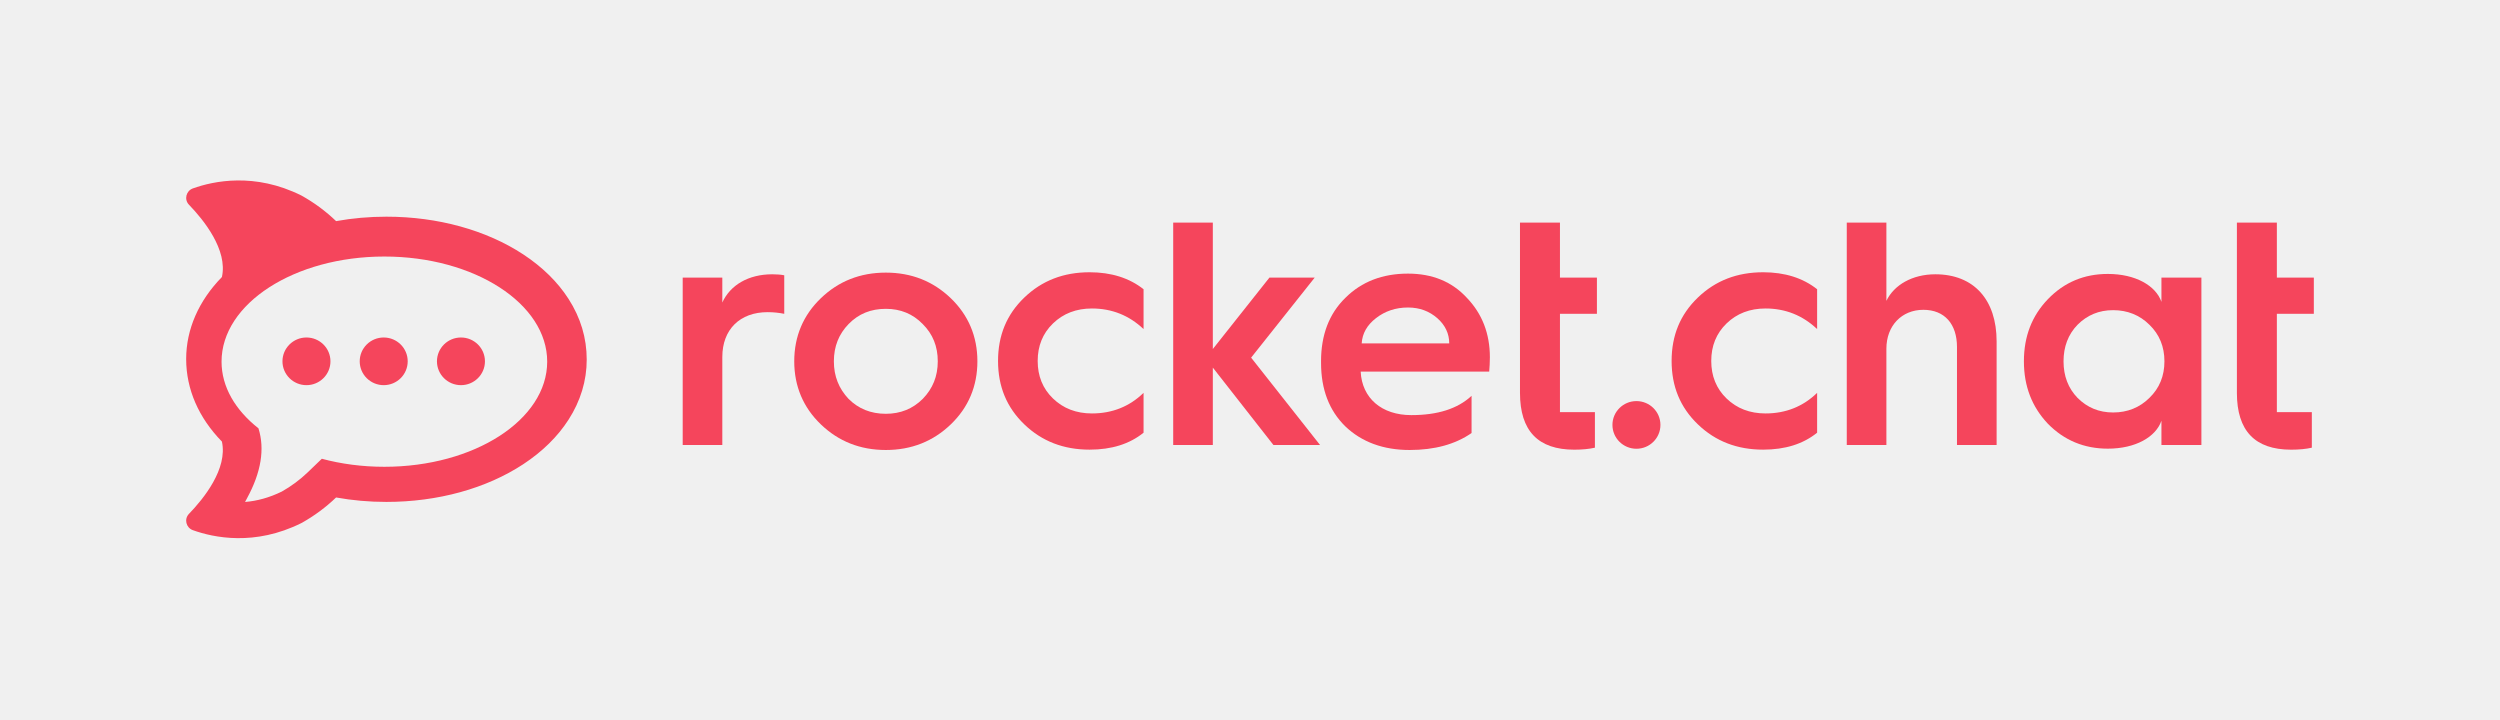
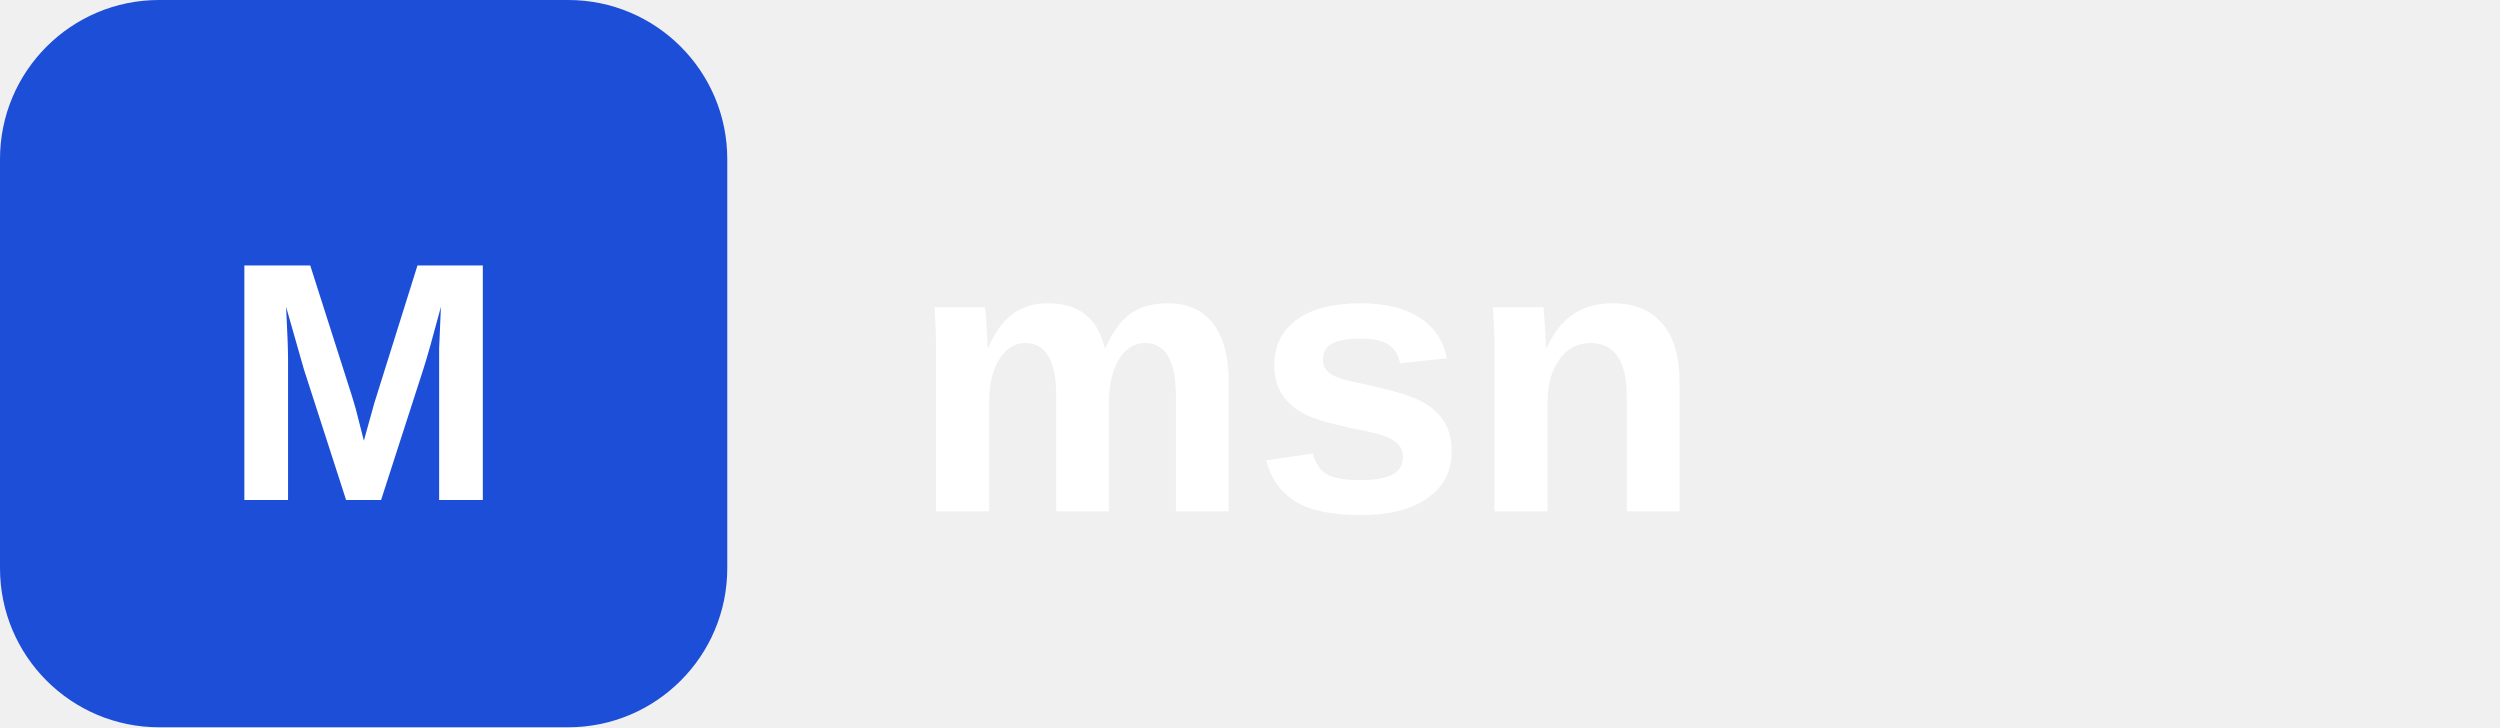
- <svg xmlns="http://www.w3.org/2000/svg" width="768" height="221" viewBox="0 0 768 221" fill="none">
-   <path d="M687.178 68.376H699.452V85.281H710.808V96.402H699.452V126.607H710.193V137.528C708.453 137.935 706.305 138.141 703.849 138.141C692.7 138.141 687.174 132.326 687.174 120.692V68.376H687.178Z" fill="#F5455C" />
-   <path d="M663.995 92.73V85.281H676.268V136.708H663.995V129.259C662.255 134.259 656.017 137.83 647.526 137.83C640.265 137.83 634.123 135.28 629.111 130.179C624.2 124.973 621.744 118.65 621.744 110.994C621.744 103.339 624.2 97.016 629.111 91.911C634.123 86.705 640.26 84.154 647.526 84.154C656.013 84.159 662.255 87.731 663.995 92.73ZM660.309 122.221C663.38 119.263 664.913 115.486 664.913 110.999C664.913 106.512 663.38 102.735 660.309 99.772C657.344 96.814 653.557 95.281 649.16 95.281C644.763 95.281 641.183 96.81 638.213 99.772C635.349 102.73 633.917 106.507 633.917 110.999C633.917 115.491 635.349 119.263 638.213 122.221C641.178 125.179 644.758 126.713 649.16 126.713C653.562 126.713 657.344 125.179 660.309 122.221Z" fill="#F5455C" />
-   <path d="M209.724 136.708V85.281H221.896V92.932C224.352 87.524 229.979 84.26 237.24 84.26C238.672 84.26 239.903 84.361 240.922 84.567V96.402C239.388 96.096 237.649 95.894 235.808 95.894C227.317 95.894 221.896 101.201 221.896 109.671V136.713H209.724V136.708Z" fill="#F5455C" />
-   <path d="M243.992 110.995C243.992 103.339 246.755 96.81 252.176 91.604C257.597 86.398 264.248 83.747 272.124 83.747C280 83.747 286.651 86.398 292.072 91.604C297.493 96.81 300.256 103.339 300.256 110.995C300.256 118.645 297.493 125.179 292.072 130.38C286.651 135.586 280 138.237 272.124 138.237C264.248 138.237 257.597 135.586 252.176 130.38C246.755 125.179 243.992 118.645 243.992 110.995ZM283.479 122.524C286.55 119.36 288.083 115.582 288.083 110.995C288.083 106.402 286.55 102.625 283.479 99.566C280.409 96.402 276.627 94.873 272.124 94.873C267.52 94.873 263.738 96.402 260.667 99.566C257.702 102.629 256.165 106.402 256.165 110.995C256.165 115.587 257.698 119.36 260.667 122.524C263.738 125.587 267.52 127.116 272.124 127.116C276.627 127.116 280.409 125.587 283.479 122.524Z" fill="#F5455C" />
-   <path d="M351.3 88.852V101.095C346.903 96.91 341.583 94.768 335.446 94.768C330.641 94.768 326.647 96.297 323.48 99.36C320.309 102.423 318.776 106.301 318.776 110.889C318.776 115.481 320.309 119.359 323.48 122.418C326.652 125.481 330.641 127.01 335.446 127.01C341.689 127.01 347.004 124.868 351.3 120.683V132.926C347.004 136.397 341.482 138.132 334.73 138.132C326.753 138.132 320.102 135.582 314.682 130.376C309.261 125.17 306.599 118.741 306.599 110.884C306.599 103.027 309.256 96.599 314.682 91.393C320.102 86.187 326.753 83.637 334.73 83.637C341.377 83.646 346.903 85.381 351.3 88.852Z" fill="#F5455C" />
-   <path d="M360.407 136.708V68.376H372.58V107.217L389.971 85.276H403.883L384.344 109.868L405.517 136.703H391.197L372.58 112.927V136.703H360.407V136.708Z" fill="#F5455C" />
-   <path d="M405.824 110.994C405.824 102.931 408.28 96.402 413.292 91.503C418.304 86.503 424.749 84.054 432.524 84.054C439.992 84.054 446.028 86.503 450.631 91.503C455.336 96.402 457.691 102.524 457.691 109.767C457.691 111.297 457.59 112.83 457.484 114.154H417.997C418.405 122.317 424.441 127.523 433.548 127.523C441.63 127.523 447.767 125.586 452.063 121.603V133.031C447.051 136.502 440.708 138.237 433.038 138.237C424.955 138.237 418.309 135.788 413.297 130.994C408.284 126.095 405.829 119.566 405.829 111.503V110.994H405.824ZM445.206 105.486C445.206 102.528 443.98 99.873 441.525 97.73C439.069 95.587 436.104 94.466 432.524 94.466C428.737 94.466 425.465 95.587 422.706 97.73C419.943 99.873 418.511 102.423 418.309 105.486H445.206Z" fill="#F5455C" />
-   <path d="M466.944 68.376H479.218V85.281H490.573V96.402H479.218V126.607H489.958V137.528C488.218 137.935 486.07 138.141 483.615 138.141C472.466 138.141 466.939 132.326 466.939 120.692V68.376H466.944Z" fill="#F5455C" />
-   <path d="M502.713 123.215C498.642 123.215 495.342 126.493 495.342 130.536C495.342 134.579 498.642 137.857 502.713 137.857C506.785 137.857 510.085 134.579 510.085 130.536C510.085 126.493 506.785 123.215 502.713 123.215Z" fill="#F5455C" />
-   <path d="M558.22 88.852V101.095C553.823 96.91 548.503 94.768 542.366 94.768C537.561 94.768 533.567 96.297 530.4 99.36C527.229 102.423 525.696 106.301 525.696 110.889C525.696 115.481 527.229 119.359 530.4 122.418C533.572 125.481 537.561 127.01 542.366 127.01C548.604 127.01 553.924 124.868 558.22 120.683V132.926C553.924 136.397 548.402 138.132 541.65 138.132C533.673 138.132 527.022 135.582 521.601 130.376C516.181 125.17 513.519 118.741 513.519 110.884C513.519 103.027 516.176 96.599 521.601 91.393C527.022 86.187 533.673 83.637 541.65 83.637C548.297 83.646 553.823 85.381 558.22 88.852Z" fill="#F5455C" />
-   <path d="M567.326 136.708V68.376H579.499V92.423C581.853 87.524 587.476 84.26 594.535 84.26C606.4 84.26 613.359 92.117 613.359 104.873V136.708H601.186V106.603C601.186 99.561 597.399 95.175 590.854 95.175C584.203 95.175 579.499 100.074 579.499 107.112V136.703H567.326V136.708Z" fill="#F5455C" />
-   <path d="M174.643 91.805C171.307 86.618 166.629 82.025 160.75 78.152C149.39 70.68 134.463 66.564 118.72 66.564C113.46 66.564 108.277 67.021 103.247 67.928C100.126 64.92 96.477 62.214 92.612 60.075C78.273 52.919 65.632 55.589 59.248 57.882C57.15 58.638 56.503 61.298 58.054 62.896C62.557 67.548 70.007 76.742 68.175 85.102C61.051 92.382 57.191 101.155 57.191 110.289C57.191 119.598 61.051 128.37 68.171 135.646C70.002 144.006 62.553 153.205 58.05 157.857C56.503 159.455 57.145 162.11 59.243 162.866C65.628 165.164 78.264 167.834 92.607 160.677C96.472 158.539 100.121 155.833 103.242 152.825C108.273 153.731 113.455 154.189 118.715 154.189C134.463 154.189 149.39 150.078 160.745 142.605C166.625 138.732 171.302 134.144 174.639 128.952C178.357 123.174 180.239 116.951 180.239 110.468C180.243 103.801 178.357 97.588 174.643 91.805ZM118.077 143.397C111.27 143.397 104.78 142.518 98.864 140.93L94.54 145.092C92.19 147.353 89.436 149.4 86.562 151.012C82.757 152.875 78.998 153.896 75.28 154.203C75.492 153.823 75.684 153.438 75.891 153.054C80.224 145.087 81.394 137.926 79.397 131.575C72.311 126.003 68.06 118.87 68.06 111.1C68.06 93.266 90.455 78.807 118.077 78.807C145.699 78.807 168.098 93.266 168.098 111.1C168.094 128.943 145.699 143.397 118.077 143.397Z" fill="#F5455C" />
-   <path d="M94.145 103.678C90.074 103.678 86.773 106.956 86.773 110.999C86.773 115.042 90.074 118.32 94.145 118.32C98.216 118.32 101.516 115.042 101.516 110.999C101.516 106.956 98.216 103.678 94.145 103.678Z" fill="#F5455C" />
-   <path d="M117.875 103.678C113.804 103.678 110.504 106.956 110.504 110.999C110.504 115.042 113.804 118.32 117.875 118.32C121.947 118.32 125.247 115.042 125.247 110.999C125.247 106.956 121.947 103.678 117.875 103.678Z" fill="#F5455C" />
-   <path d="M141.605 103.678C137.534 103.678 134.233 106.956 134.233 110.999C134.233 115.042 137.534 118.32 141.605 118.32C145.676 118.32 148.976 115.042 148.976 110.999C148.976 106.956 145.672 103.678 141.605 103.678Z" fill="#F5455C" />
+ <svg xmlns="http://www.w3.org/2000/svg" width="220" height="64" viewBox="0 0 220 64">
+   <rect width="64" height="64" rx="14" fill="#1D4ED8" />
+   <text x="32" y="44" font-family="Segoe UI, Arial, sans-serif" font-size="30" font-weight="700" fill="#ffffff" text-anchor="middle">M</text>
+   <text x="80" y="45" font-family="Segoe UI, Arial, sans-serif" font-size="34" font-weight="700" fill="#ffffff">msn</text>
</svg>
